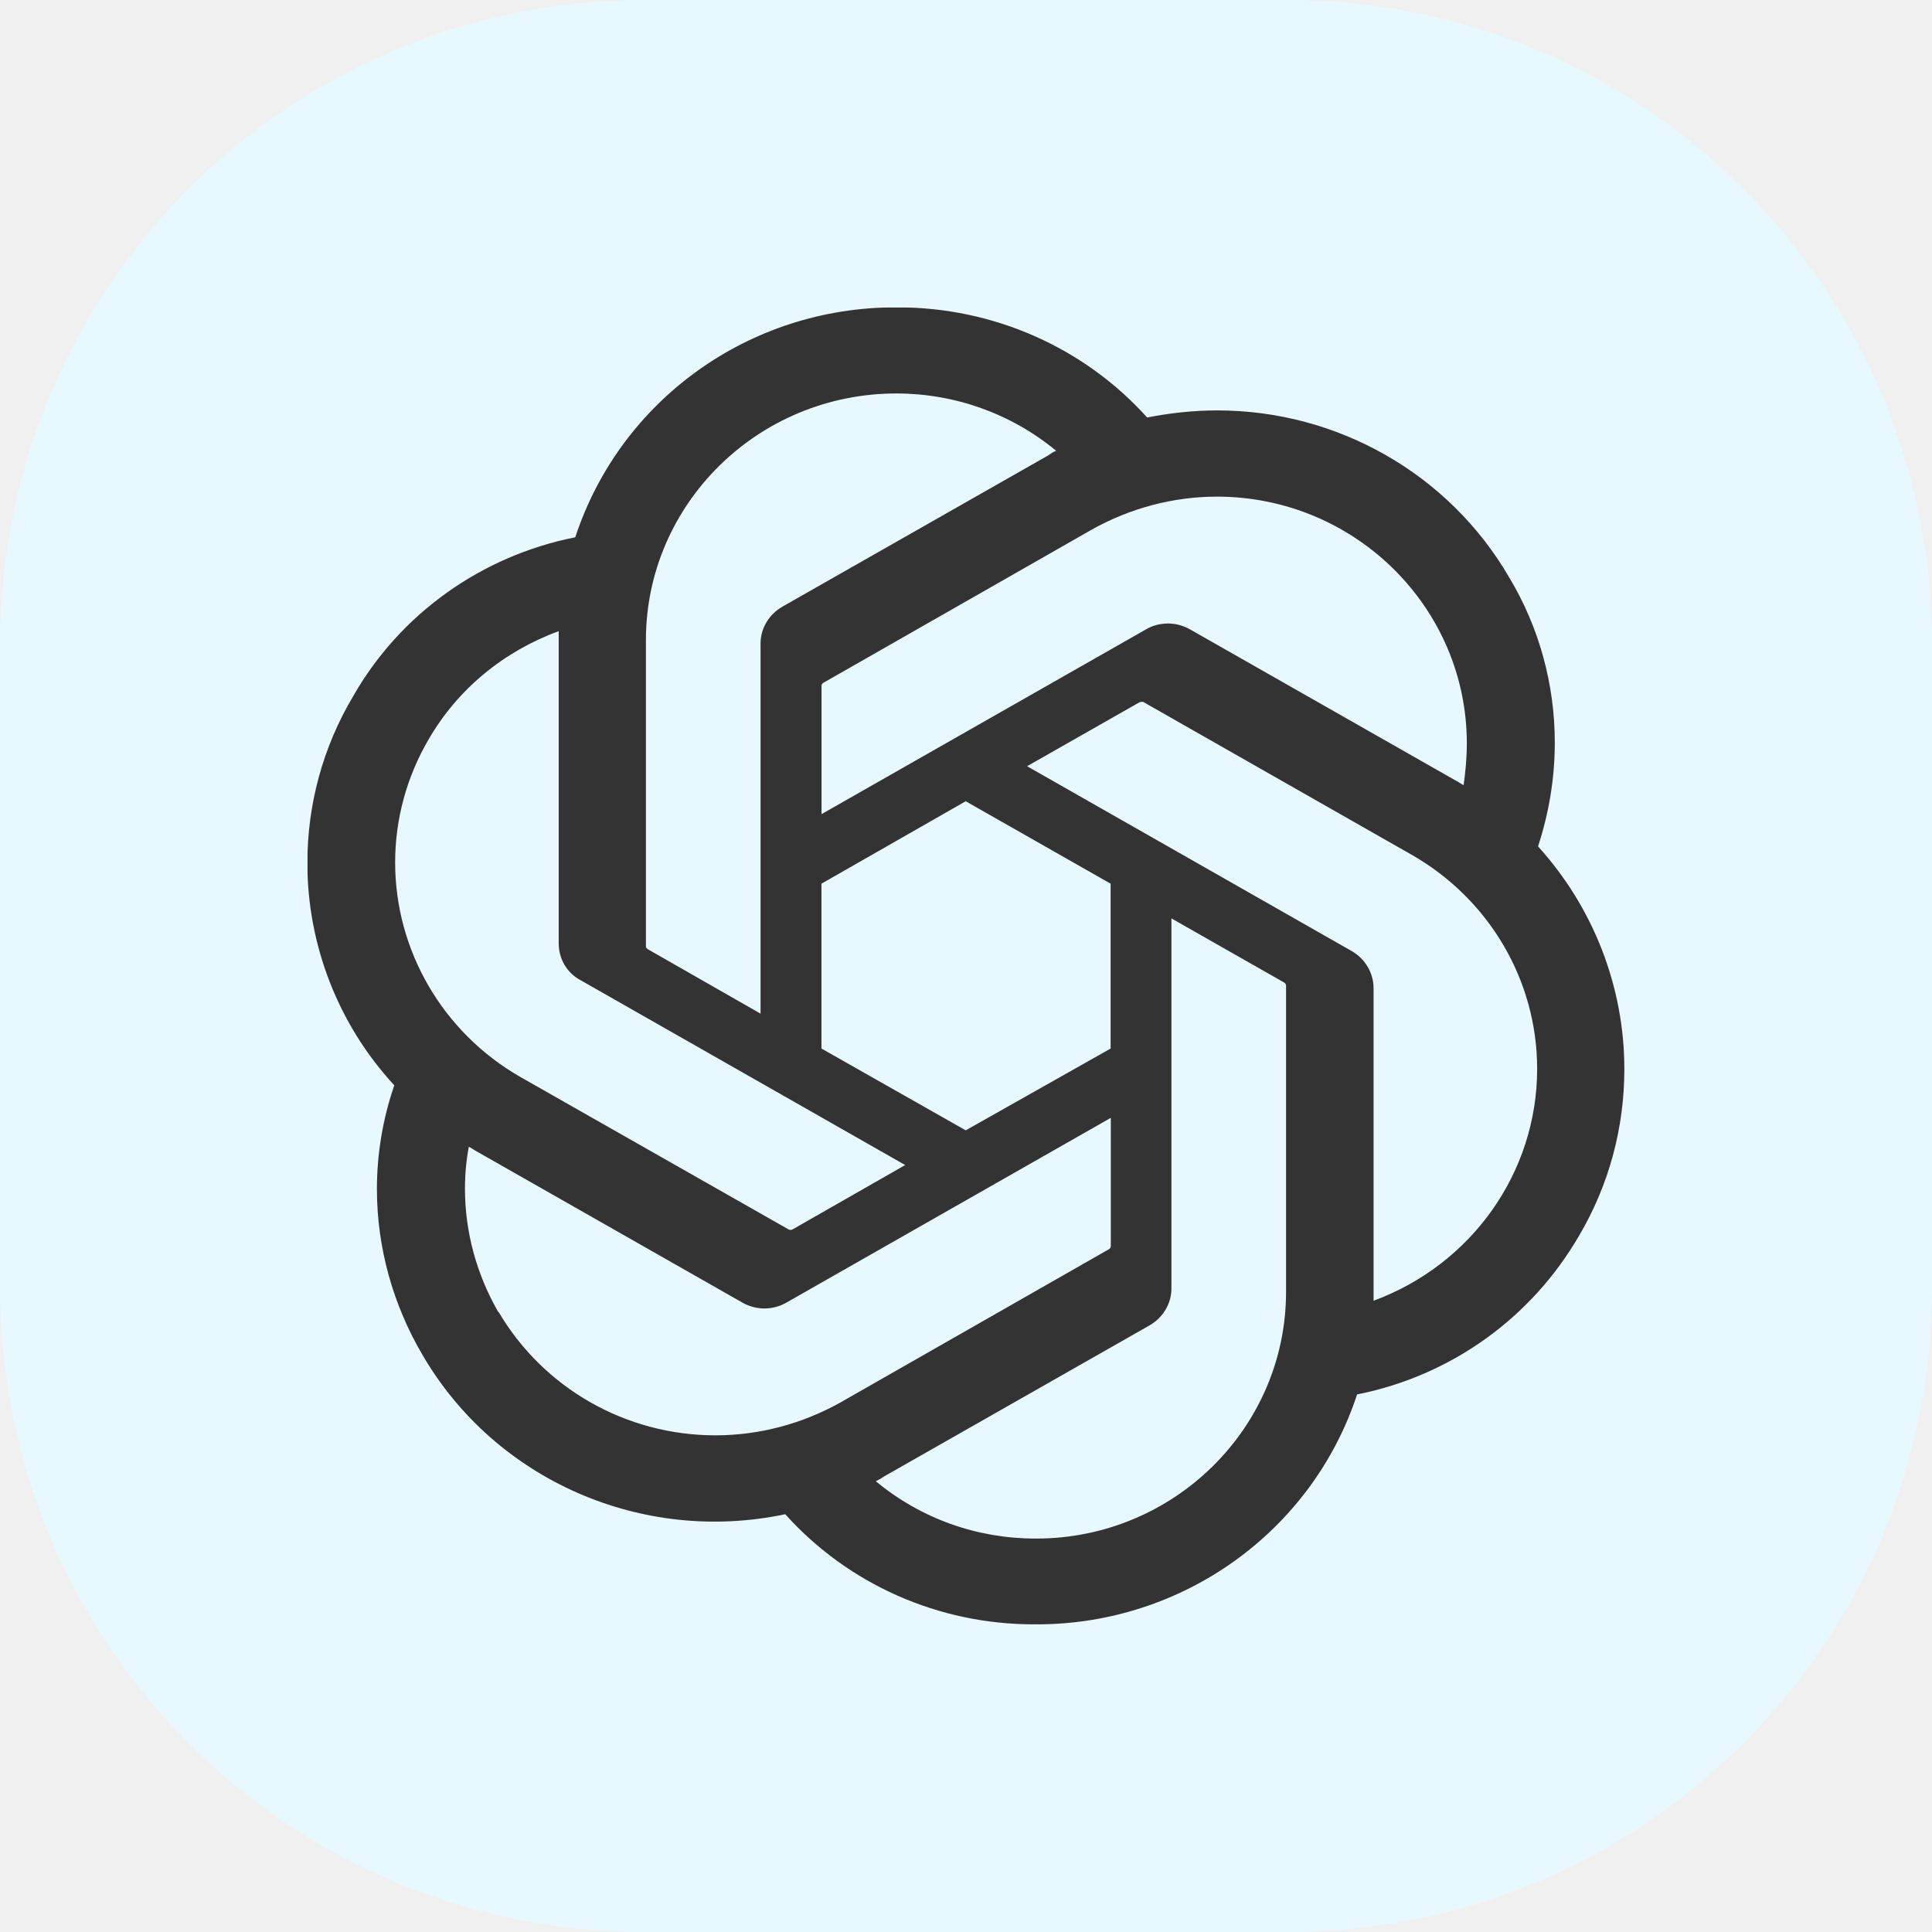
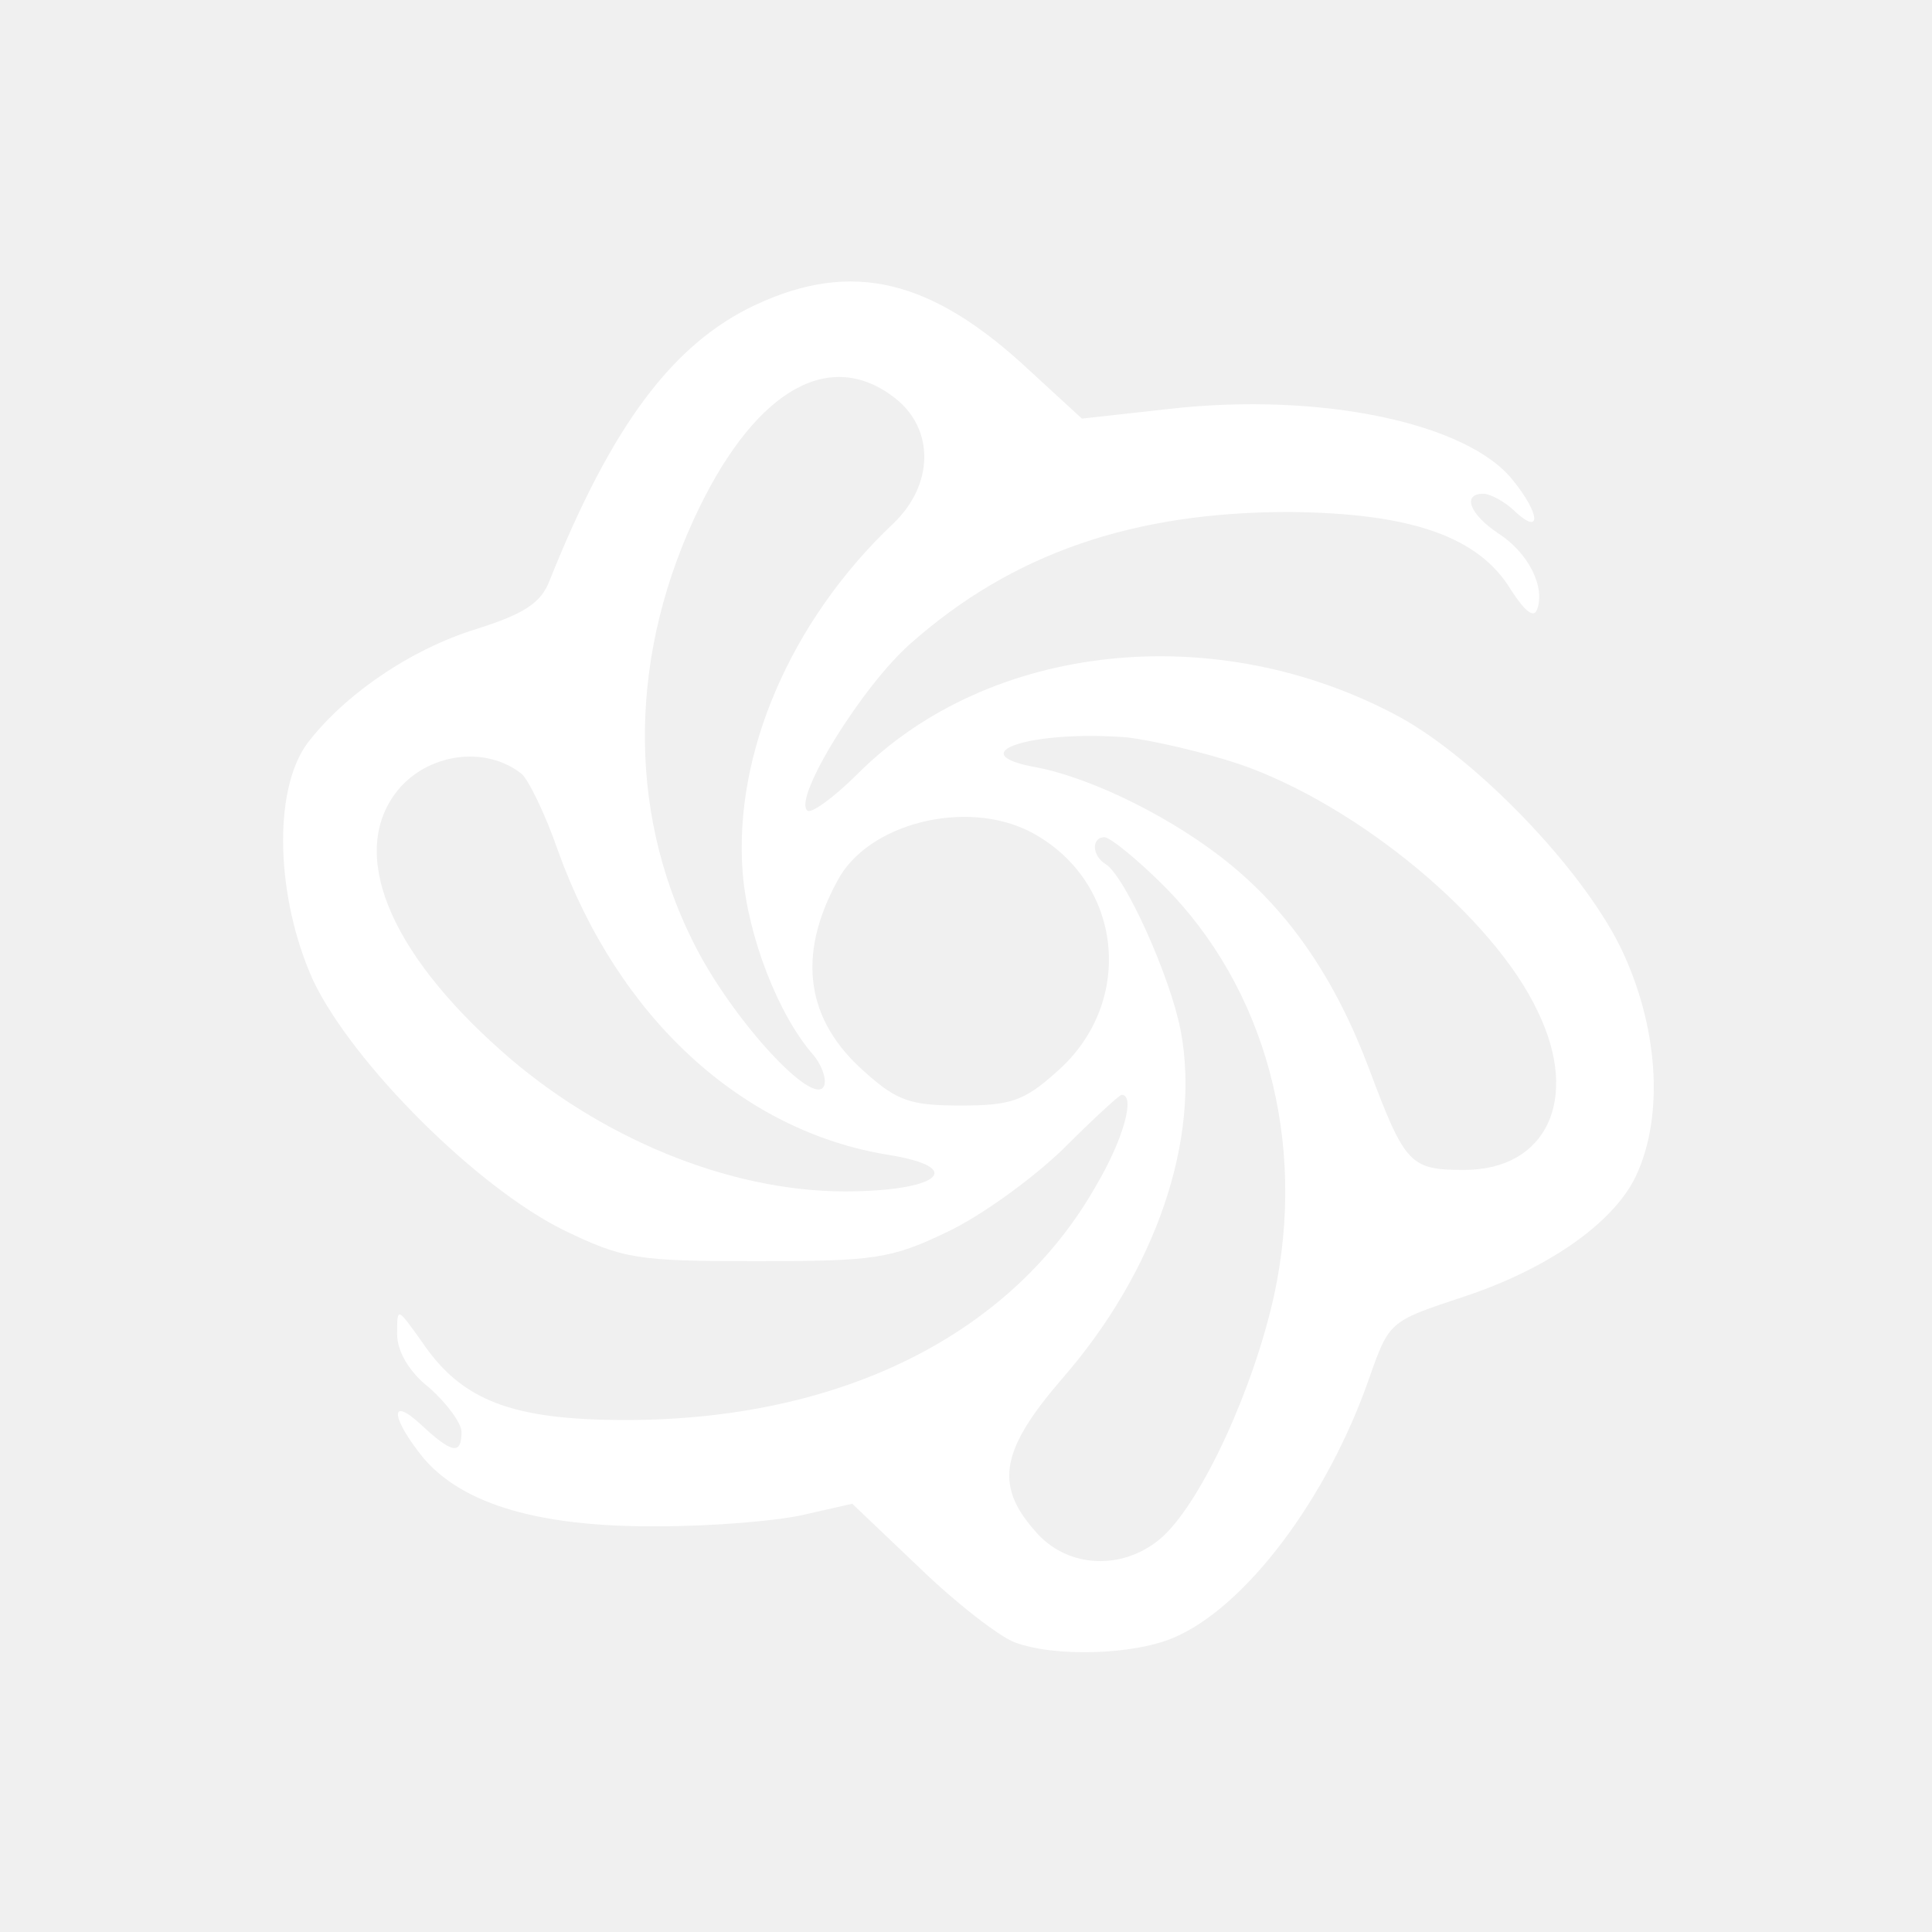
- <svg xmlns="http://www.w3.org/2000/svg" xmlns:xlink="http://www.w3.org/1999/xlink" width="30" height="30" fill="none" viewBox="0 0 30 30">
-   <defs>
-     <rect id="path_0" width="30" height="30" x="0" y="0" />
-     <rect id="path_1" width="20.455" height="20.455" x="0" y="0" />
-   </defs>
-   <g opacity="1" transform="translate(0 0) rotate(0 15 15)">
-     <rect width="30" height="30" x="0" y="0" fill="#E7F8FF" opacity="1" rx="10" transform="translate(0 0) rotate(0 15 15)" />
-     <mask id="bg-mask-0" fill="#fff">
-       <use xlink:href="#path_0" />
-     </mask>
-     <g mask="url(#bg-mask-0)">
-       <g opacity="1" transform="translate(4.772727 4.772727) rotate(0 10.22727 10.22727)">
-         <mask id="bg-mask-1" fill="#fff">
-           <use xlink:href="#path_1" />
-         </mask>
-         <g mask="url(#bg-mask-1)">
-           <path id="分组 1" fill-rule="evenodd" style="fill:#333" d="M19.11 8.37L19.11 8.37C19.28 7.85 19.37 7.31 19.37 6.76C19.37 5.86 19.13 4.97 18.66 4.19C17.73 2.59 16 1.6 14.13 1.6C13.76 1.6 13.4 1.64 13.04 1.71C12.06 0.62 10.65 0 9.17 0L9.14 0L9.13 0C6.86 0 4.86 1.44 4.16 3.57C2.7 3.86 1.44 4.76 0.71 6.04C0.24 6.83 0 7.72 0 8.63C0 9.9 0.48 11.14 1.35 12.08C1.17 12.6 1.08 13.15 1.08 13.69C1.08 14.6 1.33 15.49 1.79 16.27C2.92 18.21 5.2 19.21 7.42 18.74C8.4 19.83 9.8 20.45 11.28 20.45L11.31 20.45L11.33 20.45C13.59 20.45 15.6 19.01 16.3 16.88C17.76 16.59 19.01 15.69 19.75 14.41C20.21 13.63 20.45 12.74 20.45 11.83C20.45 10.55 19.97 9.32 19.11 8.37Z M8.947 18.158C8.907 18.188 8.867 18.208 8.827 18.228C9.527 18.808 10.397 19.118 11.307 19.118L11.317 19.118C13.457 19.118 15.197 17.398 15.197 15.288L15.197 10.528C15.197 10.508 15.177 10.488 15.157 10.478L13.417 9.488L13.417 15.238C13.417 15.468 13.287 15.688 13.077 15.808L8.947 18.158Z M8.277 17.005L12.447 14.625C12.466 14.615 12.476 14.595 12.476 14.575L12.476 14.575L12.476 12.585L7.437 15.455C7.227 15.575 6.967 15.575 6.757 15.455L2.627 13.105C2.587 13.085 2.537 13.045 2.507 13.035C2.467 13.245 2.447 13.465 2.447 13.685C2.447 14.355 2.627 15.015 2.967 15.605L2.967 15.595C3.667 16.785 4.947 17.515 6.337 17.515C7.017 17.515 7.687 17.335 8.277 17.005Z M3.903 5.168C3.903 5.128 3.903 5.068 3.903 5.028C3.053 5.338 2.333 5.928 1.883 6.708L1.883 6.708C1.543 7.288 1.363 7.948 1.363 8.618C1.363 9.988 2.103 11.258 3.303 11.948L7.473 14.318C7.493 14.328 7.513 14.328 7.533 14.318L9.283 13.318L4.243 10.448C4.033 10.338 3.903 10.118 3.903 9.878L3.903 9.878L3.903 5.168Z M17.156 8.505L12.976 6.125C12.956 6.125 12.936 6.125 12.916 6.135L11.176 7.125L16.216 9.995C16.426 10.115 16.556 10.335 16.556 10.575C16.556 10.575 16.556 10.575 16.556 10.575L16.556 15.425C18.076 14.865 19.096 13.435 19.096 11.825C19.096 10.455 18.356 9.195 17.156 8.505Z M8.014 5.829C7.994 5.839 7.984 5.859 7.984 5.879L7.984 5.879L7.984 7.869L13.024 4.999C13.124 4.939 13.244 4.909 13.364 4.909C13.484 4.909 13.594 4.939 13.704 4.999L17.834 7.349C17.874 7.369 17.914 7.399 17.954 7.419L17.954 7.419C17.984 7.209 18.004 6.989 18.004 6.769C18.004 4.659 16.264 2.939 14.124 2.939C13.444 2.939 12.774 3.119 12.184 3.449L8.014 5.829Z M9.147 1.337C6.997 1.337 5.257 3.057 5.257 5.167L5.257 9.927C5.257 9.947 5.277 9.957 5.287 9.967L7.037 10.967L7.037 5.227L7.037 5.217C7.037 4.987 7.167 4.767 7.377 4.647L11.507 2.297C11.547 2.267 11.597 2.237 11.627 2.227C10.927 1.647 10.047 1.337 9.147 1.337Z M7.983 11.509L10.223 12.779L12.473 11.509L12.473 8.949L10.223 7.669L7.983 8.949L7.983 11.509Z" opacity="1" transform="translate(0 0) rotate(0 10.22727 10.22727)" />
-         </g>
-       </g>
-     </g>
+ <svg xmlns="http://www.w3.org/2000/svg" version="1.0" width="180pt" height="180pt" viewBox="0 0 180 180" preserveAspectRatio="xMidYMid meet">
+   <g transform="translate(0,180) scale(0.1,-0.1)" fill="#ffffff" stroke="none">
+     <path d="M704 1516 c-77 -36 -134 -112 -192 -257 -8 -21 -24 -31 -68 -45 -62 -19 -124 -62 -158 -107 -32 -44 -29 -144 6 -221 37 -77 152 -192 233 -232 56 -27 68 -29 180 -29 109 0 125 2 177 27 32 15 80 50 108 77 28 28 53 51 55 51 13 0 2 -41 -24 -85 -79 -139 -238 -218 -438 -218 -106 0 -153 18 -190 73 -23 32 -23 33 -23 7 0 -16 11 -35 30 -50 16 -14 30 -33 30 -41 0 -22 -9 -20 -37 6 -31 29 -29 7 2 -31 37 -43 109 -64 219 -63 50 0 111 5 136 11 l44 10 62 -59 c34 -33 74 -64 89 -70 37 -14 110 -12 148 4 67 28 144 130 183 243 18 51 19 52 82 73 82 26 145 70 166 114 27 57 21 142 -15 215 -37 74 -134 174 -205 213 -170 92 -382 70 -505 -53 -22 -22 -44 -38 -47 -34 -13 12 52 117 97 156 94 83 206 122 352 122 114 -1 177 -23 207 -73 13 -20 21 -26 24 -18 8 21 -8 53 -36 71 -27 18 -34 37 -14 37 6 0 20 -7 30 -17 24 -22 23 -2 -2 29 -42 54 -180 83 -321 67 l-81 -9 -49 45 c-91 85 -165 103 -255 61z m130 -87 c37 -29 36 -81 -2 -117 -95 -90 -149 -214 -140 -326 5 -59 33 -131 65 -168 8 -9 13 -22 11 -29 -8 -24 -88 63 -123 135 -61 123 -59 269 7 404 54 110 122 148 182 101z m321 -341 c110 -38 237 -143 278 -231 39 -81 8 -147 -69 -147 -50 0 -55 5 -88 93 -31 83 -73 145 -129 191 -52 43 -129 81 -181 91 -73 13 -5 35 84 28 25 -3 72 -14 105 -25z m-669 -9 c6 -5 22 -37 34 -72 56 -155 171 -261 308 -283 74 -12 46 -34 -41 -34 -108 0 -229 50 -320 131 -106 94 -142 185 -97 242 28 35 82 43 116 16z m474 -54 c86 -45 99 -159 24 -224 -30 -27 -43 -31 -89 -31 -46 0 -59 4 -89 31 -55 48 -64 108 -26 178 28 54 120 77 180 46z m124 -50 c95 -95 134 -239 103 -382 -19 -86 -66 -189 -103 -224 -36 -33 -90 -31 -120 5 -38 43 -31 76 26 142 87 100 129 223 110 324 -10 51 -52 144 -70 155 -13 8 -13 25 -1 25 5 0 30 -20 55 -45z" />
  </g>
</svg>
